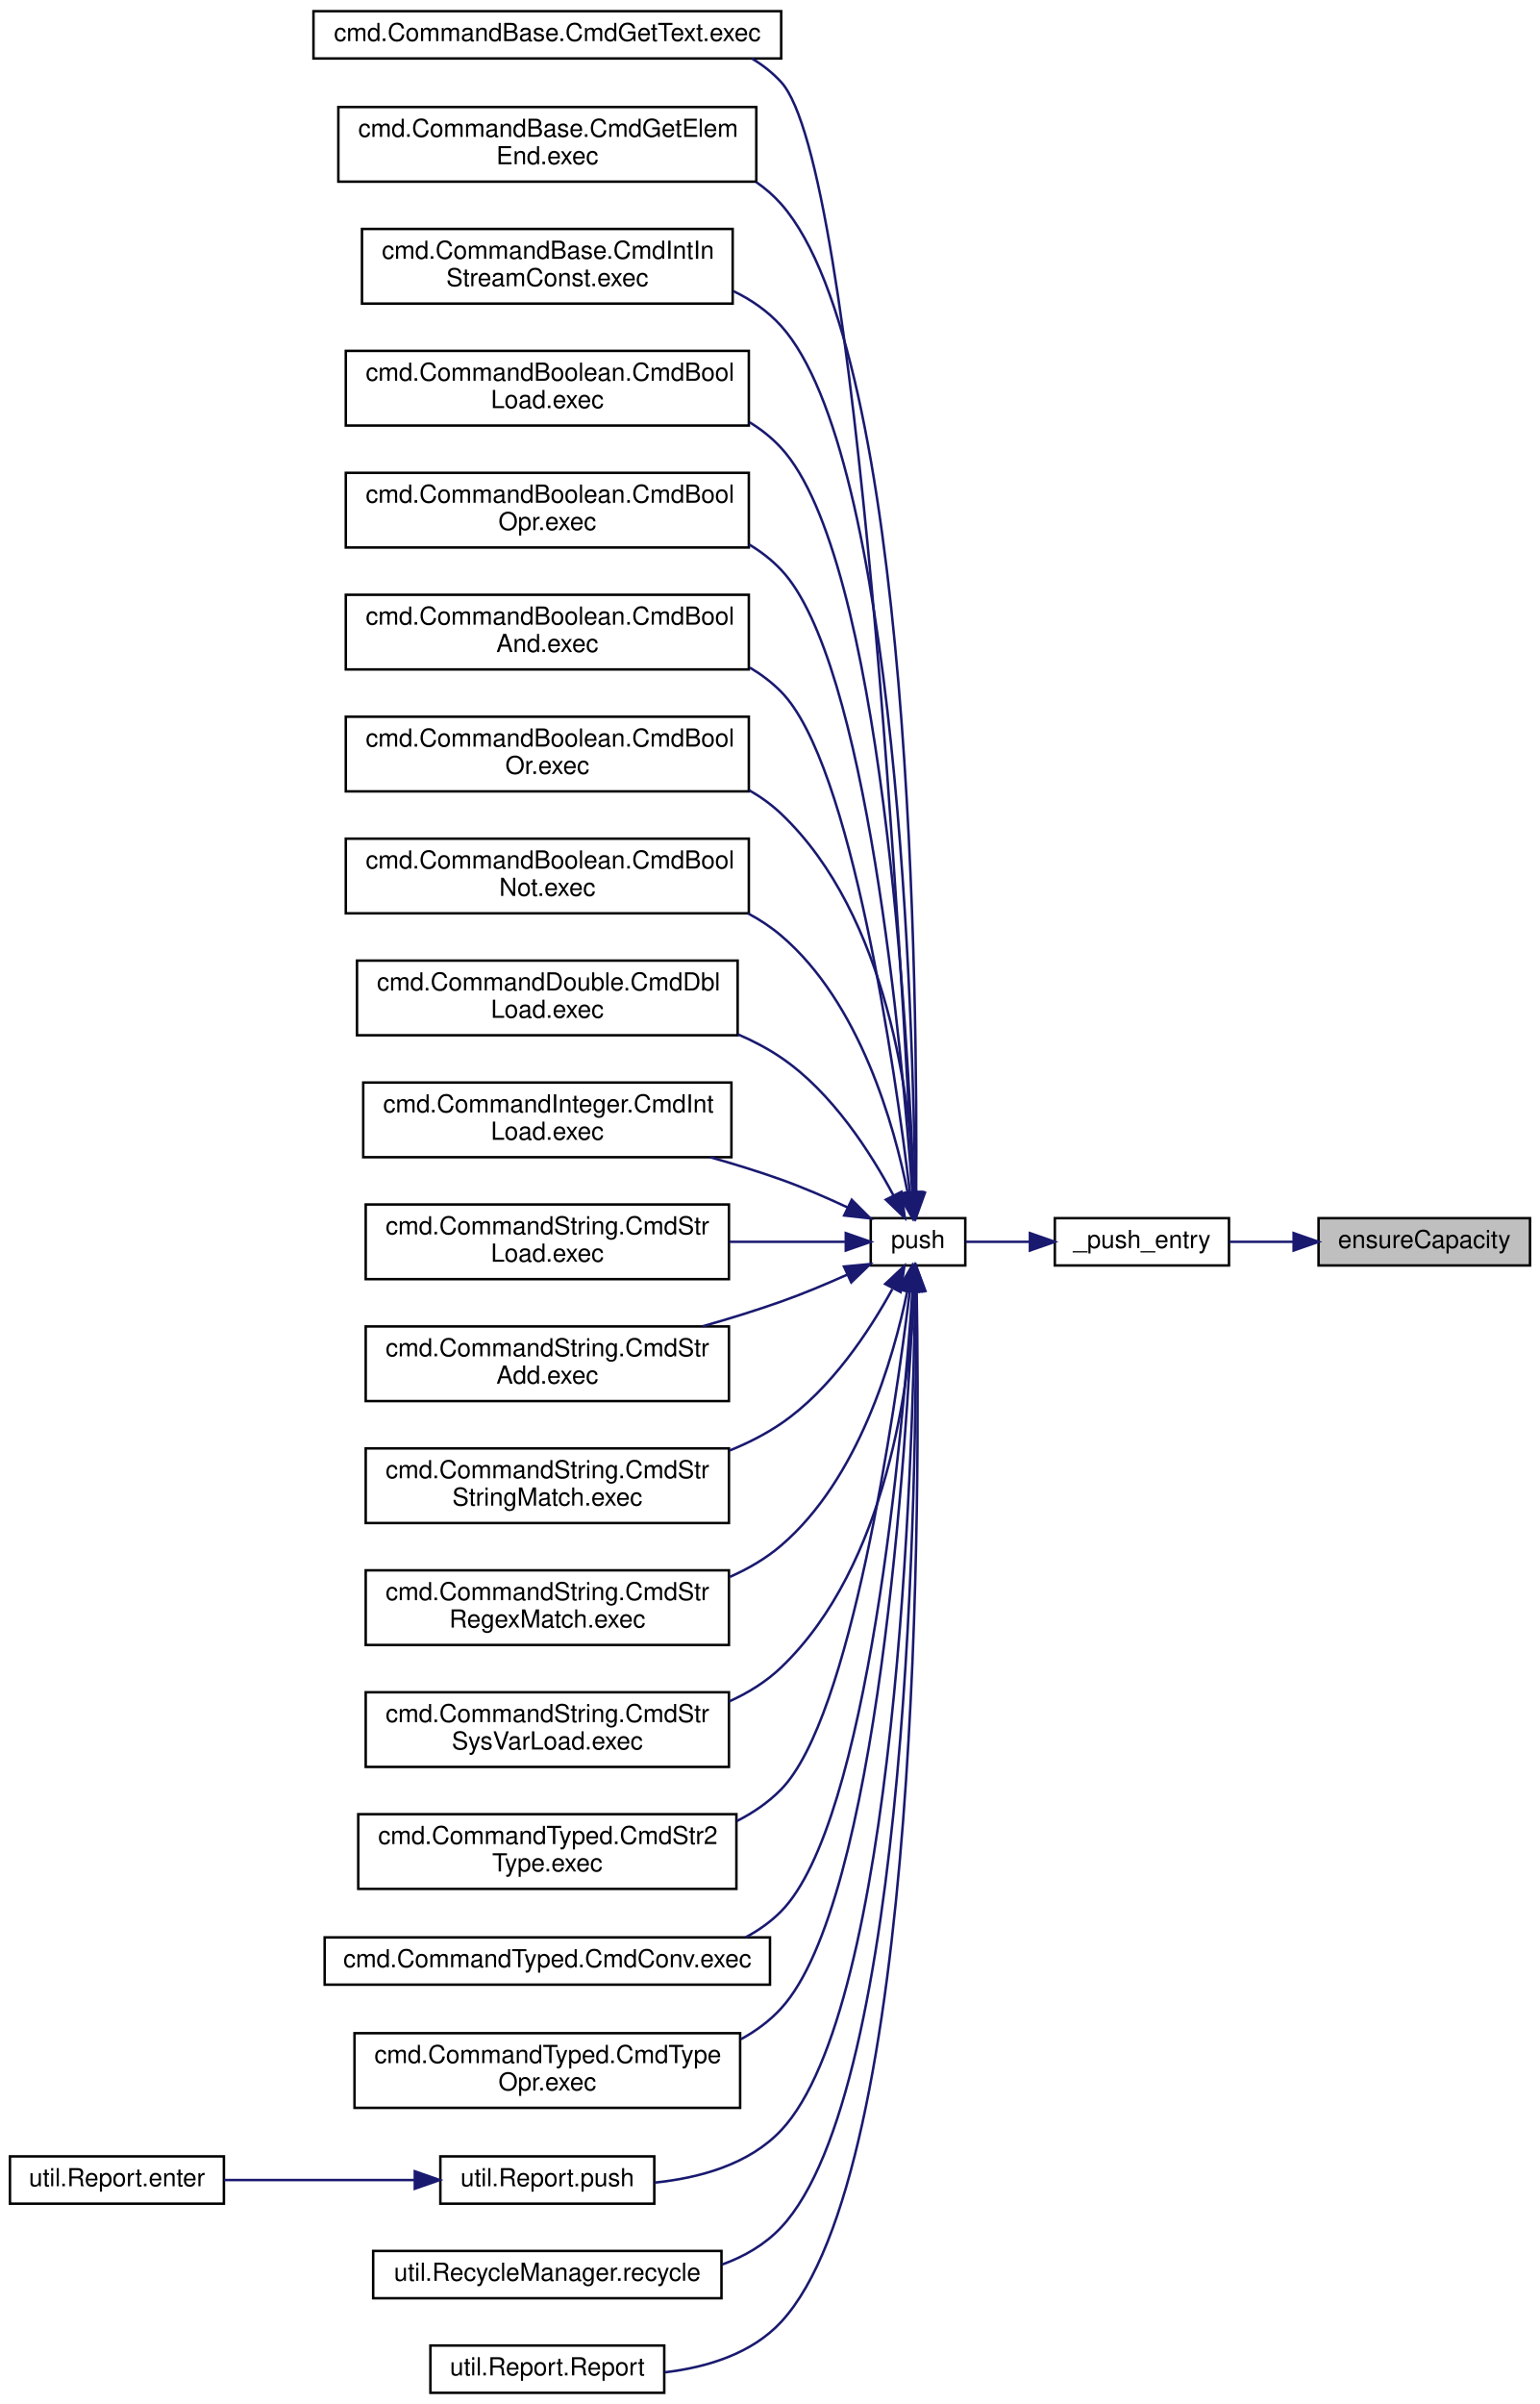
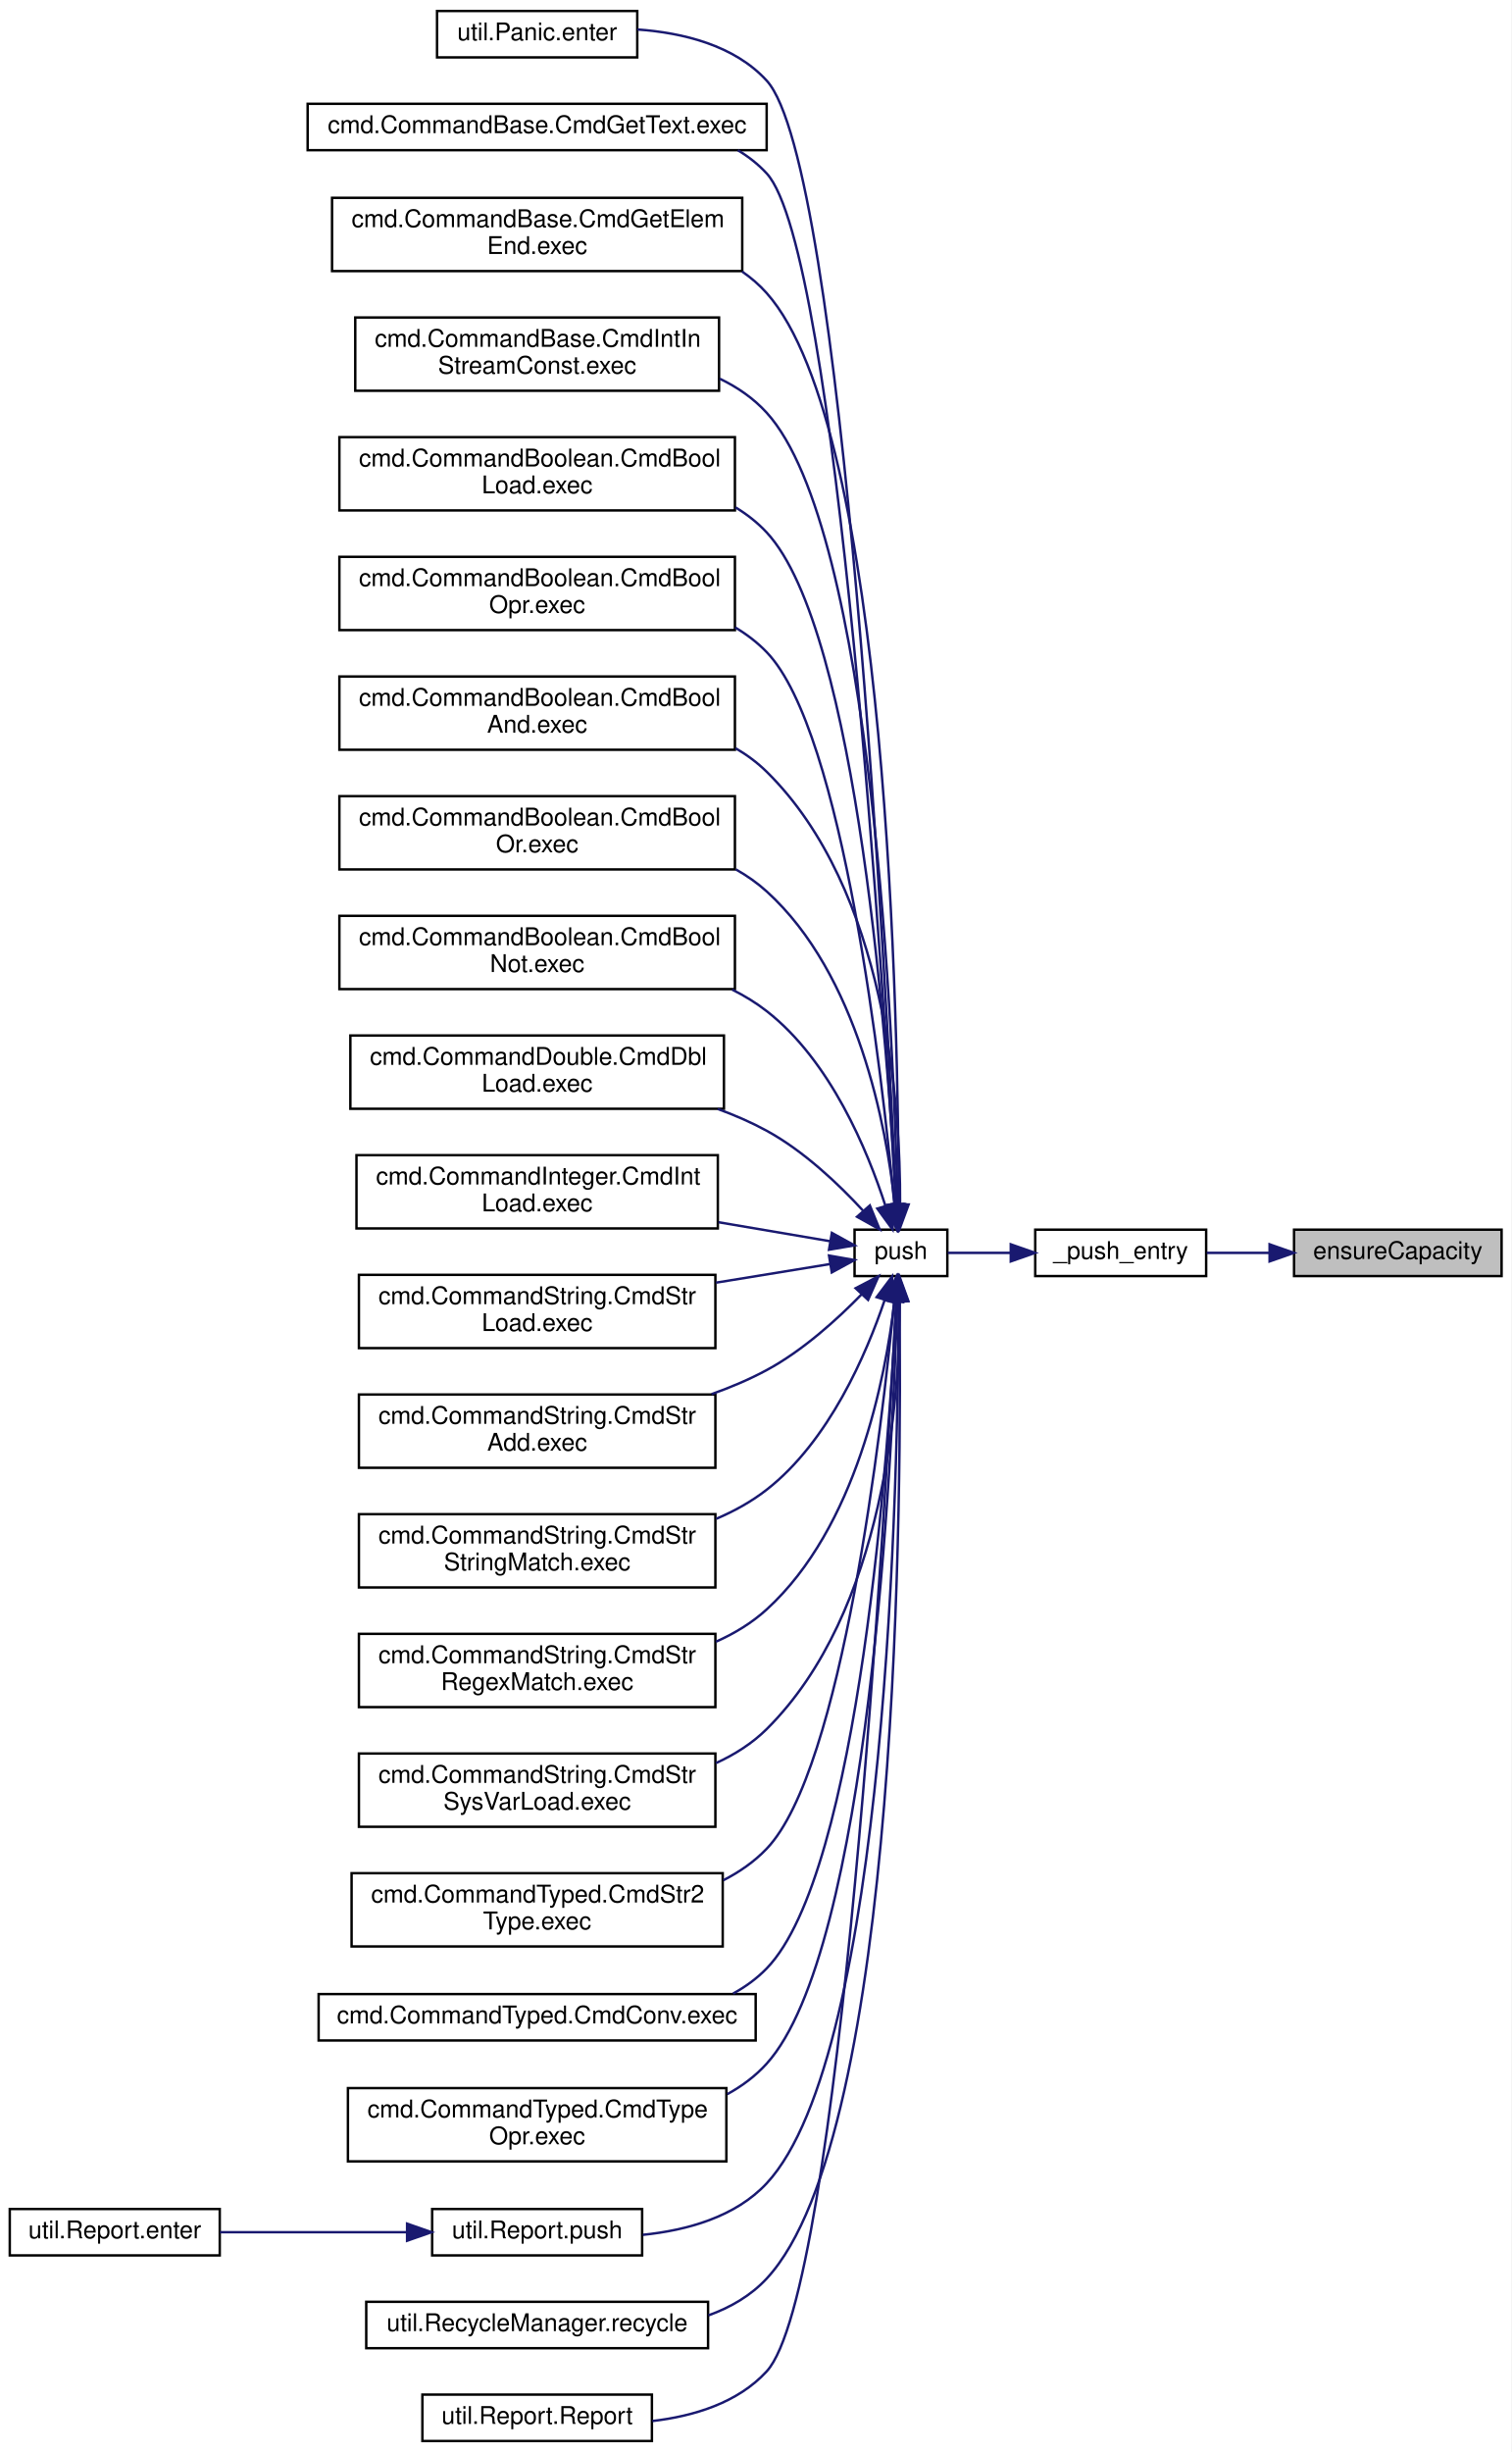
- <svg xmlns="http://www.w3.org/2000/svg" xmlns:xlink="http://www.w3.org/1999/xlink" width="619pt" height="966pt" viewBox="0.00 0.00 619.00 966.00">
-   <g id="graph0" class="graph" transform="scale(1 1) rotate(0) translate(4 962)">
-     <polygon fill="white" stroke="transparent" points="-4,4 -4,-962 615,-962 615,4 -4,4" />
+ <svg xmlns="http://www.w3.org/2000/svg" xmlns:xlink="http://www.w3.org/1999/xlink" width="619pt" height="1004pt" viewBox="0.00 0.00 619.00 1004.00">
+   <g id="graph0" class="graph" transform="scale(1 1) rotate(0) translate(4 1000)">
+     <polygon fill="white" stroke="transparent" points="-4,4 -4,-1000 615,-1000 615,4 -4,4" />
    <g id="node1" class="node">
      <g id="a_node1">
        <a xlink:title="少なくとも maxlen 個の要素を保持できる容量をもつことを保証するメモリ割り当てルーチン。">
-           <polygon fill="#bfbfbf" stroke="black" points="526,-453.5 526,-472.5 611,-472.5 611,-453.5 526,-453.5" />
-           <text text-anchor="middle" x="568.5" y="-460.5" font-family="Helvetica,sans-Serif" font-size="10.00">ensureCapacity</text>
+           <polygon fill="#bfbfbf" stroke="black" points="526,-477.5 526,-496.5 611,-496.5 611,-477.5 526,-477.5" />
+           <text text-anchor="middle" x="568.5" y="-484.5" font-family="Helvetica,sans-Serif" font-size="10.00">ensureCapacity</text>
        </a>
      </g>
    </g>
    <g id="node2" class="node">
      <g id="a_node2">
        <a xlink:href="classutil_1_1_stack_base.html#a43e79abd6dbad7bc60422a3043912493" target="_top" xlink:title="スタックにエントリをプッシュし、その番地を返す。">
-           <polygon fill="white" stroke="black" points="420,-453.5 420,-472.5 490,-472.5 490,-453.5 420,-453.5" />
-           <text text-anchor="middle" x="455" y="-460.5" font-family="Helvetica,sans-Serif" font-size="10.00">_push_entry</text>
+           <polygon fill="white" stroke="black" points="420,-477.5 420,-496.5 490,-496.5 490,-477.5 420,-477.5" />
+           <text text-anchor="middle" x="455" y="-484.5" font-family="Helvetica,sans-Serif" font-size="10.00">_push_entry</text>
        </a>
      </g>
    </g>
    <g id="edge1" class="edge">
-       <path fill="none" stroke="midnightblue" d="M515.89,-463C507.2,-463 498.37,-463 490.26,-463" />
-       <polygon fill="midnightblue" stroke="midnightblue" points="515.98,-466.5 525.98,-463 515.98,-459.5 515.98,-466.5" />
+       <path fill="none" stroke="midnightblue" d="M515.89,-487C507.2,-487 498.37,-487 490.26,-487" />
+       <polygon fill="midnightblue" stroke="midnightblue" points="515.98,-490.5 525.98,-487 515.98,-483.5 515.98,-490.5" />
    </g>
    <g id="node3" class="node">
      <g id="a_node3">
        <a xlink:href="classutil_1_1_stack_base.html#a95cd624d209c6e05e342b8f5f85ed28a" target="_top" xlink:title="スタックに値 val をプッシュし、その番地を返す。">
-           <polygon fill="white" stroke="black" points="346,-453.5 346,-472.5 384,-472.5 384,-453.5 346,-453.5" />
-           <text text-anchor="middle" x="365" y="-460.5" font-family="Helvetica,sans-Serif" font-size="10.00">push</text>
+           <polygon fill="white" stroke="black" points="346,-477.5 346,-496.5 384,-496.5 384,-477.5 346,-477.5" />
+           <text text-anchor="middle" x="365" y="-484.5" font-family="Helvetica,sans-Serif" font-size="10.00">push</text>
        </a>
      </g>
    </g>
    <g id="edge2" class="edge">
-       <path fill="none" stroke="midnightblue" d="M409.82,-463C400.75,-463 391.7,-463 384.19,-463" />
-       <polygon fill="midnightblue" stroke="midnightblue" points="409.98,-466.5 419.98,-463 409.98,-459.5 409.98,-466.5" />
+       <path fill="none" stroke="midnightblue" d="M409.82,-487C400.75,-487 391.7,-487 384.19,-487" />
+       <polygon fill="midnightblue" stroke="midnightblue" points="409.98,-490.5 419.98,-487 409.98,-483.5 409.98,-490.5" />
    </g>
    <g id="node4" class="node">
      <g id="a_node4">
+         <a xlink:href="classutil_1_1_panic.html#a8ae511d13228b346b493970111efbf64" target="_top" xlink:title="現在の入れ子深さで段差げして，関数名nameの呼び出しを出力する。">
+           <polygon fill="white" stroke="black" points="175,-976.5 175,-995.5 257,-995.5 257,-976.5 175,-976.5" />
+           <text text-anchor="middle" x="216" y="-983.5" font-family="Helvetica,sans-Serif" font-size="10.00">util.Panic.enter</text>
+         </a>
+       </g>
+     </g>
+     <g id="edge3" class="edge">
+       <path fill="none" stroke="midnightblue" d="M363.12,-506.87C359.15,-593.15 341.58,-932.46 310,-967 296.77,-981.47 275.74,-986.6 257.03,-987.93" />
+       <polygon fill="midnightblue" stroke="midnightblue" points="366.63,-506.78 363.59,-496.63 359.64,-506.47 366.63,-506.78" />
+     </g>
+     <g id="node5" class="node">
+       <g id="a_node5">
        <a xlink:href="classcmd_1_1_command_base_1_1_cmd_get_text.html#aed930e84d9417830c38fbb0917e1c58a" target="_top" xlink:title="テキスト文字列を読み出す．">
          <polygon fill="white" stroke="black" points="122,-938.5 122,-957.5 310,-957.5 310,-938.5 122,-938.5" />
          <text text-anchor="middle" x="216" y="-945.5" font-family="Helvetica,sans-Serif" font-size="10.00">cmd.CommandBase.CmdGetText.exec</text>
        </a>
      </g>
    </g>
-     <g id="edge3" class="edge">
-       <path fill="none" stroke="midnightblue" d="M363.06,-482.84C358.85,-567.48 340.66,-895.58 310,-929 306.55,-932.76 302.57,-935.9 298.24,-938.49" />
-       <polygon fill="midnightblue" stroke="midnightblue" points="366.56,-482.92 363.55,-472.76 359.56,-482.58 366.56,-482.92" />
-     </g>
-     <g id="node5" class="node">
-       <g id="a_node5">
+     <g id="edge4" class="edge">
+       <path fill="none" stroke="midnightblue" d="M362.91,-507.09C358.27,-589.34 339.05,-897.53 310,-929 306.53,-932.75 302.55,-935.88 298.21,-938.47" />
+       <polygon fill="midnightblue" stroke="midnightblue" points="366.43,-506.83 363.49,-496.66 359.44,-506.45 366.43,-506.83" />
+     </g>
+     <g id="node6" class="node">
+       <g id="a_node6">
        <a xlink:href="classcmd_1_1_command_base_1_1_cmd_get_elem_end.html#aed930e84d9417830c38fbb0917e1c58a" target="_top" xlink:title="テキスト文字列を読み出す．">
          <polygon fill="white" stroke="black" points="132,-889 132,-919 300,-919 300,-889 132,-889" />
          <text text-anchor="start" x="140" y="-907" font-family="Helvetica,sans-Serif" font-size="10.00">cmd.CommandBase.CmdGetElem</text>
          <text text-anchor="middle" x="216" y="-896" font-family="Helvetica,sans-Serif" font-size="10.00">End.exec</text>
        </a>
      </g>
    </g>
-     <g id="edge4" class="edge">
-       <path fill="none" stroke="midnightblue" d="M364.26,-483.07C364.81,-558 362.87,-820.15 310,-880 307.02,-883.37 303.63,-886.3 299.96,-888.84" />
-       <polygon fill="midnightblue" stroke="midnightblue" points="367.76,-482.68 364.16,-472.71 360.76,-482.75 367.76,-482.68" />
-     </g>
-     <g id="node6" class="node">
-       <g id="a_node6">
+     <g id="edge5" class="edge">
+       <path fill="none" stroke="midnightblue" d="M364.08,-506.83C363.97,-578.66 359.89,-823.96 310,-880 307.01,-883.36 303.61,-886.28 299.93,-888.82" />
+       <polygon fill="midnightblue" stroke="midnightblue" points="367.58,-506.5 364.07,-496.51 360.58,-506.51 367.58,-506.5" />
+     </g>
+     <g id="node7" class="node">
+       <g id="a_node7">
        <a xlink:href="classcmd_1_1_command_base_1_1_cmd_int_in_stream_const.html#aed930e84d9417830c38fbb0917e1c58a" target="_top" xlink:title="命令を実行する">
          <polygon fill="white" stroke="black" points="141.5,-840 141.5,-870 290.5,-870 290.5,-840 141.5,-840" />
          <text text-anchor="start" x="149.5" y="-858" font-family="Helvetica,sans-Serif" font-size="10.00">cmd.CommandBase.CmdIntIn</text>
          <text text-anchor="middle" x="216" y="-847" font-family="Helvetica,sans-Serif" font-size="10.00">StreamConst.exec</text>
        </a>
      </g>
    </g>
-     <g id="edge5" class="edge">
-       <path fill="none" stroke="midnightblue" d="M363.88,-482.89C363.04,-551.8 356.71,-779.01 310,-831 304.65,-836.95 298.04,-841.52 290.82,-845.01" />
-       <polygon fill="midnightblue" stroke="midnightblue" points="367.38,-482.61 363.97,-472.58 360.38,-482.55 367.38,-482.61" />
-     </g>
-     <g id="node7" class="node">
-       <g id="a_node7">
+     <g id="edge6" class="edge">
+       <path fill="none" stroke="midnightblue" d="M363.65,-506.86C362.08,-572.78 353.69,-782.86 310,-831 304.62,-836.93 297.99,-841.48 290.76,-844.95" />
+       <polygon fill="midnightblue" stroke="midnightblue" points="367.16,-506.69 363.87,-496.61 360.16,-506.54 367.16,-506.69" />
+     </g>
+     <g id="node8" class="node">
+       <g id="a_node8">
        <a xlink:href="classcmd_1_1_command_boolean_1_1_cmd_bool_load.html#aed930e84d9417830c38fbb0917e1c58a" target="_top" xlink:title="イベントevから要素テキストを読み出す．">
          <polygon fill="white" stroke="black" points="135,-791 135,-821 297,-821 297,-791 135,-791" />
          <text text-anchor="start" x="143" y="-809" font-family="Helvetica,sans-Serif" font-size="10.00">cmd.CommandBoolean.CmdBool</text>
          <text text-anchor="middle" x="216" y="-798" font-family="Helvetica,sans-Serif" font-size="10.00">Load.exec</text>
        </a>
      </g>
    </g>
-     <g id="edge6" class="edge">
-       <path fill="none" stroke="midnightblue" d="M363.39,-482.63C361.05,-545.1 350.6,-737.8 310,-782 306.28,-786.05 301.97,-789.46 297.29,-792.32" />
-       <polygon fill="midnightblue" stroke="midnightblue" points="366.89,-482.66 363.74,-472.55 359.89,-482.42 366.89,-482.66" />
-     </g>
-     <g id="node8" class="node">
-       <g id="a_node8">
+     <g id="edge7" class="edge">
+       <path fill="none" stroke="midnightblue" d="M363.07,-507.07C359.89,-566.79 347.5,-741.72 310,-782 306.25,-786.03 301.92,-789.42 297.23,-792.26" />
+       <polygon fill="midnightblue" stroke="midnightblue" points="366.58,-506.9 363.59,-496.73 359.59,-506.55 366.58,-506.9" />
+     </g>
+     <g id="node9" class="node">
+       <g id="a_node9">
        <a xlink:href="classcmd_1_1_command_boolean_1_1_cmd_bool_opr.html#aed930e84d9417830c38fbb0917e1c58a" target="_top" xlink:title="スタックトップの二つの値を論理積演算して，結果をスタックトップにおく．">
          <polygon fill="white" stroke="black" points="135,-742 135,-772 297,-772 297,-742 135,-742" />
          <text text-anchor="start" x="143" y="-760" font-family="Helvetica,sans-Serif" font-size="10.00">cmd.CommandBoolean.CmdBool</text>
          <text text-anchor="middle" x="216" y="-749" font-family="Helvetica,sans-Serif" font-size="10.00">Opr.exec</text>
        </a>
      </g>
    </g>
-     <g id="edge7" class="edge">
-       <path fill="none" stroke="midnightblue" d="M362.71,-482.84C358.68,-538.87 344.43,-696.62 310,-733 306.22,-737 301.87,-740.36 297.15,-743.19" />
-       <polygon fill="midnightblue" stroke="midnightblue" points="366.21,-483 363.4,-472.78 359.23,-482.51 366.21,-483" />
-     </g>
-     <g id="node9" class="node">
-       <g id="a_node9">
+     <g id="edge8" class="edge">
+       <path fill="none" stroke="midnightblue" d="M362.3,-506.79C357.38,-559.29 341.46,-700.38 310,-733 306.18,-736.96 301.8,-740.3 297.07,-743.11" />
+       <polygon fill="midnightblue" stroke="midnightblue" points="365.79,-507.01 363.2,-496.74 358.82,-506.38 365.79,-507.01" />
+     </g>
+     <g id="node10" class="node">
+       <g id="a_node10">
        <a xlink:href="classcmd_1_1_command_boolean_1_1_cmd_bool_and.html#aed930e84d9417830c38fbb0917e1c58a" target="_top" xlink:title="スタックトップの二つの値を論理積演算して，結果をスタックトップにおく．">
          <polygon fill="white" stroke="black" points="135,-693 135,-723 297,-723 297,-693 135,-693" />
          <text text-anchor="start" x="143" y="-711" font-family="Helvetica,sans-Serif" font-size="10.00">cmd.CommandBoolean.CmdBool</text>
          <text text-anchor="middle" x="216" y="-700" font-family="Helvetica,sans-Serif" font-size="10.00">And.exec</text>
        </a>
      </g>
    </g>
-     <g id="edge8" class="edge">
-       <path fill="none" stroke="midnightblue" d="M361.78,-482.67C355.89,-531.29 338.39,-655.25 310,-684 306.25,-687.8 301.99,-691.02 297.39,-693.75" />
-       <polygon fill="midnightblue" stroke="midnightblue" points="365.28,-482.86 362.97,-472.52 358.33,-482.05 365.28,-482.86" />
-     </g>
-     <g id="node10" class="node">
-       <g id="a_node10">
+     <g id="edge9" class="edge">
+       <path fill="none" stroke="midnightblue" d="M364.65,-507.1C364.8,-546.78 359.21,-635.53 310,-684 306.2,-687.74 301.89,-690.93 297.27,-693.63" />
+       <polygon fill="midnightblue" stroke="midnightblue" points="368.15,-506.81 364.48,-496.87 361.15,-506.92 368.15,-506.81" />
+     </g>
+     <g id="node11" class="node">
+       <g id="a_node11">
        <a xlink:href="classcmd_1_1_command_boolean_1_1_cmd_bool_or.html#aed930e84d9417830c38fbb0917e1c58a" target="_top" xlink:title="スタックトップの二つの値を論理和演算して，結果をスタックトップにおく．">
          <polygon fill="white" stroke="black" points="135,-644 135,-674 297,-674 297,-644 135,-644" />
          <text text-anchor="start" x="143" y="-662" font-family="Helvetica,sans-Serif" font-size="10.00">cmd.CommandBoolean.CmdBool</text>
          <text text-anchor="middle" x="216" y="-651" font-family="Helvetica,sans-Serif" font-size="10.00">Or.exec</text>
        </a>
      </g>
    </g>
-     <g id="edge9" class="edge">
-       <path fill="none" stroke="midnightblue" d="M363.69,-483.01C362.02,-518.83 353.21,-593.97 310,-635 306.13,-638.67 301.78,-641.81 297.12,-644.47" />
-       <polygon fill="midnightblue" stroke="midnightblue" points="367.2,-482.97 364.02,-472.86 360.2,-482.74 367.2,-482.97" />
-     </g>
-     <g id="node11" class="node">
-       <g id="a_node11">
+     <g id="edge10" class="edge">
+       <path fill="none" stroke="midnightblue" d="M362.51,-506.86C359.02,-538.68 347.53,-600.96 310,-635 306.17,-638.47 301.91,-641.46 297.37,-644.02" />
+       <polygon fill="midnightblue" stroke="midnightblue" points="366.02,-506.91 363.46,-496.63 359.05,-506.26 366.02,-506.91" />
+     </g>
+     <g id="node12" class="node">
+       <g id="a_node12">
        <a xlink:href="classcmd_1_1_command_boolean_1_1_cmd_bool_not.html#aed930e84d9417830c38fbb0917e1c58a" target="_top" xlink:title="スタックトップの値を否定して，結果をスタックトップにおく．">
          <polygon fill="white" stroke="black" points="135,-595 135,-625 297,-625 297,-595 135,-595" />
          <text text-anchor="start" x="143" y="-613" font-family="Helvetica,sans-Serif" font-size="10.00">cmd.CommandBoolean.CmdBool</text>
          <text text-anchor="middle" x="216" y="-602" font-family="Helvetica,sans-Serif" font-size="10.00">Not.exec</text>
        </a>
      </g>
    </g>
-     <g id="edge10" class="edge">
-       <path fill="none" stroke="midnightblue" d="M360.86,-482.61C355.44,-509.91 341.69,-559.04 310,-586 305.94,-589.46 301.43,-592.43 296.67,-594.97" />
-       <polygon fill="midnightblue" stroke="midnightblue" points="364.32,-483.15 362.65,-472.69 357.43,-481.91 364.32,-483.15" />
-     </g>
-     <g id="node12" class="node">
-       <g id="a_node12">
+     <g id="edge11" class="edge">
+       <path fill="none" stroke="midnightblue" d="M358.61,-506.36C351.33,-528.9 336.14,-565.63 310,-586 305.66,-589.38 300.89,-592.29 295.88,-594.79" />
+       <polygon fill="midnightblue" stroke="midnightblue" points="362.03,-507.16 361.56,-496.57 355.32,-505.14 362.03,-507.16" />
+     </g>
+     <g id="node13" class="node">
+       <g id="a_node13">
        <a xlink:href="classcmd_1_1_command_double_1_1_cmd_dbl_load.html#aed930e84d9417830c38fbb0917e1c58a" target="_top" xlink:title="イベントevから要素テキストを読み出す．">
          <polygon fill="white" stroke="black" points="139.5,-546 139.5,-576 292.5,-576 292.5,-546 139.5,-546" />
          <text text-anchor="start" x="147.5" y="-564" font-family="Helvetica,sans-Serif" font-size="10.00">cmd.CommandDouble.CmdDbl</text>
          <text text-anchor="middle" x="216" y="-553" font-family="Helvetica,sans-Serif" font-size="10.00">Load.exec</text>
        </a>
      </g>
    </g>
-     <g id="edge11" class="edge">
-       <path fill="none" stroke="midnightblue" d="M355.17,-481.57C346.15,-498.53 330.57,-523.03 310,-537 304.62,-540.65 298.72,-543.75 292.59,-546.38" />
-       <polygon fill="midnightblue" stroke="midnightblue" points="358.32,-483.09 359.71,-472.59 352.07,-479.93 358.32,-483.09" />
-     </g>
-     <g id="node13" class="node">
-       <g id="a_node13">
+     <g id="edge12" class="edge">
+       <path fill="none" stroke="midnightblue" d="M349.46,-504.3C339.43,-515.19 325.19,-528.71 310,-537 303.71,-540.44 296.9,-543.39 289.94,-545.94" />
+       <polygon fill="midnightblue" stroke="midnightblue" points="352.26,-506.42 356.27,-496.61 347.02,-501.78 352.26,-506.42" />
+     </g>
+     <g id="node14" class="node">
+       <g id="a_node14">
        <a xlink:href="classcmd_1_1_command_integer_1_1_cmd_int_load.html#aed930e84d9417830c38fbb0917e1c58a" target="_top" xlink:title="イベントevから要素テキストを読み出す．">
          <polygon fill="white" stroke="black" points="142,-497 142,-527 290,-527 290,-497 142,-497" />
          <text text-anchor="start" x="150" y="-515" font-family="Helvetica,sans-Serif" font-size="10.00">cmd.CommandInteger.CmdInt</text>
          <text text-anchor="middle" x="216" y="-504" font-family="Helvetica,sans-Serif" font-size="10.00">Load.exec</text>
        </a>
      </g>
    </g>
-     <g id="edge12" class="edge">
-       <path fill="none" stroke="midnightblue" d="M336.8,-476.76C328.35,-480.72 318.91,-484.82 310,-488 300.89,-491.25 291.14,-494.26 281.5,-496.98" />
-       <polygon fill="midnightblue" stroke="midnightblue" points="338.36,-479.89 345.85,-472.41 335.32,-473.59 338.36,-479.89" />
-     </g>
-     <g id="node14" class="node">
-       <g id="a_node14">
+     <g id="edge13" class="edge">
+       <path fill="none" stroke="midnightblue" d="M335.79,-491.8C322.7,-494.02 306.48,-496.78 290.27,-499.54" />
+       <polygon fill="midnightblue" stroke="midnightblue" points="336.7,-495.19 345.97,-490.07 335.53,-488.29 336.7,-495.19" />
+     </g>
+     <g id="node15" class="node">
+       <g id="a_node15">
        <a xlink:href="classcmd_1_1_command_string_1_1_cmd_str_load.html#aed930e84d9417830c38fbb0917e1c58a" target="_top" xlink:title="スタックトップに文字列変数値をおく．">
          <polygon fill="white" stroke="black" points="143,-448 143,-478 289,-478 289,-448 143,-448" />
          <text text-anchor="start" x="151" y="-466" font-family="Helvetica,sans-Serif" font-size="10.00">cmd.CommandString.CmdStr</text>
          <text text-anchor="middle" x="216" y="-455" font-family="Helvetica,sans-Serif" font-size="10.00">Load.exec</text>
        </a>
      </g>
    </g>
-     <g id="edge13" class="edge">
-       <path fill="none" stroke="midnightblue" d="M335.61,-463C322.29,-463 305.73,-463 289.26,-463" />
-       <polygon fill="midnightblue" stroke="midnightblue" points="335.97,-466.5 345.97,-463 335.97,-459.5 335.97,-466.5" />
-     </g>
-     <g id="node15" class="node">
-       <g id="a_node15">
+     <g id="edge14" class="edge">
+       <path fill="none" stroke="midnightblue" d="M336.01,-482.43C322.62,-480.24 305.9,-477.51 289.26,-474.8" />
+       <polygon fill="midnightblue" stroke="midnightblue" points="335.54,-485.9 345.97,-484.06 336.67,-478.99 335.54,-485.9" />
+     </g>
+     <g id="node16" class="node">
+       <g id="a_node16">
        <a xlink:href="classcmd_1_1_command_string_1_1_cmd_str_add.html#aed930e84d9417830c38fbb0917e1c58a" target="_top" xlink:title="スタックトップの二つの文字列を連結して，結果をスタックトップにおく．">
          <polygon fill="white" stroke="black" points="143,-399 143,-429 289,-429 289,-399 143,-399" />
          <text text-anchor="start" x="151" y="-417" font-family="Helvetica,sans-Serif" font-size="10.00">cmd.CommandString.CmdStr</text>
          <text text-anchor="middle" x="216" y="-406" font-family="Helvetica,sans-Serif" font-size="10.00">Add.exec</text>
        </a>
      </g>
    </g>
-     <g id="edge14" class="edge">
-       <path fill="none" stroke="midnightblue" d="M336.46,-449.77C328.08,-446.01 318.76,-442.1 310,-439 299.91,-435.43 289.06,-432.08 278.45,-429.07" />
-       <polygon fill="midnightblue" stroke="midnightblue" points="335.25,-453.06 345.79,-454.06 338.17,-446.7 335.25,-453.06" />
-     </g>
-     <g id="node16" class="node">
-       <g id="a_node16">
+     <g id="edge15" class="edge">
+       <path fill="none" stroke="midnightblue" d="M348.95,-470.09C338.87,-459.73 324.78,-446.97 310,-439 302.94,-435.19 295.25,-431.93 287.43,-429.15" />
+       <polygon fill="midnightblue" stroke="midnightblue" points="346.43,-472.52 355.82,-477.43 351.54,-467.74 346.43,-472.52" />
+     </g>
+     <g id="node17" class="node">
+       <g id="a_node17">
        <a xlink:href="classcmd_1_1_command_string_1_1_cmd_str_string_match.html#aed930e84d9417830c38fbb0917e1c58a" target="_top" xlink:title="スタックトップの文字列を，保持した文字列パターンに部分文字列照合し，その結果のブール値をスタックトップにおく．">
          <polygon fill="white" stroke="black" points="143,-350 143,-380 289,-380 289,-350 143,-350" />
          <text text-anchor="start" x="151" y="-368" font-family="Helvetica,sans-Serif" font-size="10.00">cmd.CommandString.CmdStr</text>
          <text text-anchor="middle" x="216" y="-357" font-family="Helvetica,sans-Serif" font-size="10.00">StringMatch.exec</text>
        </a>
      </g>
    </g>
-     <g id="edge15" class="edge">
-       <path fill="none" stroke="midnightblue" d="M354.67,-443.99C345.53,-427.32 330.06,-403.68 310,-390 303.64,-385.67 296.57,-382.09 289.24,-379.12" />
-       <polygon fill="midnightblue" stroke="midnightblue" points="351.81,-446.06 359.53,-453.31 358.01,-442.83 351.81,-446.06" />
-     </g>
-     <g id="node17" class="node">
-       <g id="a_node17">
+     <g id="edge16" class="edge">
+       <path fill="none" stroke="midnightblue" d="M358.35,-467.73C350.88,-445.66 335.59,-409.97 310,-390 303.81,-385.17 296.75,-381.26 289.36,-378.11" />
+       <polygon fill="midnightblue" stroke="midnightblue" points="355.04,-468.87 361.4,-477.34 361.71,-466.75 355.04,-468.87" />
+     </g>
+     <g id="node18" class="node">
+       <g id="a_node18">
        <a xlink:href="classcmd_1_1_command_string_1_1_cmd_str_regex_match.html#aed930e84d9417830c38fbb0917e1c58a" target="_top" xlink:title="スタックトップの文字列を，保持した正規表現に照合し，その結果のブール値をスタックトップにおく．">
          <polygon fill="white" stroke="black" points="143,-301 143,-331 289,-331 289,-301 143,-301" />
          <text text-anchor="start" x="151" y="-319" font-family="Helvetica,sans-Serif" font-size="10.00">cmd.CommandString.CmdStr</text>
          <text text-anchor="middle" x="216" y="-308" font-family="Helvetica,sans-Serif" font-size="10.00">RegexMatch.exec</text>
        </a>
      </g>
    </g>
-     <g id="edge16" class="edge">
-       <path fill="none" stroke="midnightblue" d="M360.7,-443.22C355.13,-416.12 341.25,-367.77 310,-341 303.91,-335.78 296.83,-331.64 289.35,-328.35" />
-       <polygon fill="midnightblue" stroke="midnightblue" points="357.33,-444.23 362.61,-453.41 364.21,-442.94 357.33,-444.23" />
-     </g>
-     <g id="node18" class="node">
-       <g id="a_node18">
+     <g id="edge17" class="edge">
+       <path fill="none" stroke="midnightblue" d="M362.33,-466.99C358.61,-435.51 346.81,-374.58 310,-341 303.95,-335.48 296.81,-331.15 289.21,-327.77" />
+       <polygon fill="midnightblue" stroke="midnightblue" points="358.87,-467.55 363.36,-477.14 365.83,-466.84 358.87,-467.55" />
+     </g>
+     <g id="node19" class="node">
+       <g id="a_node19">
        <a xlink:href="classcmd_1_1_command_string_1_1_cmd_str_sys_var_load.html#aed930e84d9417830c38fbb0917e1c58a" target="_top" xlink:title="スタックトップにシステム変数値をおく．">
          <polygon fill="white" stroke="black" points="143,-252 143,-282 289,-282 289,-252 143,-252" />
          <text text-anchor="start" x="151" y="-270" font-family="Helvetica,sans-Serif" font-size="10.00">cmd.CommandString.CmdStr</text>
          <text text-anchor="middle" x="216" y="-259" font-family="Helvetica,sans-Serif" font-size="10.00">SysVarLoad.exec</text>
        </a>
      </g>
    </g>
-     <g id="edge17" class="edge">
-       <path fill="none" stroke="midnightblue" d="M363.61,-443.14C361.81,-407.6 352.81,-333 310,-292 303.96,-286.22 296.74,-281.74 289.01,-278.28" />
-       <polygon fill="midnightblue" stroke="midnightblue" points="360.12,-443.35 363.98,-453.22 367.11,-443.1 360.12,-443.35" />
-     </g>
-     <g id="node19" class="node">
-       <g id="a_node19">
+     <g id="edge18" class="edge">
+       <path fill="none" stroke="midnightblue" d="M364.54,-467.14C364.49,-427.93 358.56,-340.2 310,-292 304.07,-286.11 296.9,-281.57 289.22,-278.07" />
+       <polygon fill="midnightblue" stroke="midnightblue" points="361.04,-467.21 364.42,-477.25 368.04,-467.29 361.04,-467.21" />
+     </g>
+     <g id="node20" class="node">
+       <g id="a_node20">
        <a xlink:href="classcmd_1_1_command_typed_1_1_cmd_str2_type.html#aed930e84d9417830c38fbb0917e1c58a" target="_top" xlink:title="文字列OSのトップをIntegerに変換し，IntegerOSにプッシュする">
          <polygon fill="white" stroke="black" points="140,-203 140,-233 292,-233 292,-203 140,-203" />
          <text text-anchor="start" x="148" y="-221" font-family="Helvetica,sans-Serif" font-size="10.00">cmd.CommandTyped.CmdStr2</text>
          <text text-anchor="middle" x="216" y="-210" font-family="Helvetica,sans-Serif" font-size="10.00">Type.exec</text>
        </a>
      </g>
    </g>
-     <g id="edge18" class="edge">
-       <path fill="none" stroke="midnightblue" d="M361.71,-443.1C355.71,-394.51 338.07,-271.69 310,-243 304.86,-237.74 298.73,-233.55 292.12,-230.22" />
-       <polygon fill="midnightblue" stroke="midnightblue" points="358.26,-443.76 362.92,-453.27 365.21,-442.92 358.26,-443.76" />
-     </g>
-     <g id="node20" class="node">
-       <g id="a_node20">
+     <g id="edge19" class="edge">
+       <path fill="none" stroke="midnightblue" d="M362.25,-467.39C357.23,-415.35 341.08,-275.5 310,-243 304.92,-237.68 298.83,-233.46 292.24,-230.1" />
+       <polygon fill="midnightblue" stroke="midnightblue" points="358.77,-467.72 363.18,-477.35 365.74,-467.07 358.77,-467.72" />
+     </g>
+     <g id="node21" class="node">
+       <g id="a_node21">
        <a xlink:href="classcmd_1_1_command_typed_1_1_cmd_conv.html#aed930e84d9417830c38fbb0917e1c58a" target="_top" xlink:title="文字列OSのトップをIntegerに変換し，IntegerOSにプッシュする">
          <polygon fill="white" stroke="black" points="126.5,-164.5 126.5,-183.5 305.5,-183.5 305.5,-164.5 126.5,-164.5" />
          <text text-anchor="middle" x="216" y="-171.5" font-family="Helvetica,sans-Serif" font-size="10.00">cmd.CommandTyped.CmdConv.exec</text>
        </a>
      </g>
    </g>
-     <g id="edge19" class="edge">
-       <path fill="none" stroke="midnightblue" d="M362.77,-443.16C358.9,-387.15 345.05,-229.53 310,-194 305.82,-189.77 300.98,-186.33 295.75,-183.55" />
-       <polygon fill="midnightblue" stroke="midnightblue" points="359.29,-443.47 363.44,-453.22 366.27,-443.01 359.29,-443.47" />
-     </g>
-     <g id="node21" class="node">
-       <g id="a_node21">
+     <g id="edge20" class="edge">
+       <path fill="none" stroke="midnightblue" d="M363.12,-467C360.09,-407.48 348.08,-233.23 310,-194 305.97,-189.85 301.31,-186.47 296.26,-183.71" />
+       <polygon fill="midnightblue" stroke="midnightblue" points="359.64,-467.47 363.61,-477.3 366.63,-467.14 359.64,-467.47" />
+     </g>
+     <g id="node22" class="node">
+       <g id="a_node22">
        <a xlink:href="classcmd_1_1_command_typed_1_1_cmd_type_opr.html#aed930e84d9417830c38fbb0917e1c58a" target="_top" xlink:title="スタックトップの二つのIntegerを演算して，結果をスタックトップにおく．">
          <polygon fill="white" stroke="black" points="138.5,-115 138.5,-145 293.5,-145 293.5,-115 138.5,-115" />
          <text text-anchor="start" x="146.5" y="-133" font-family="Helvetica,sans-Serif" font-size="10.00">cmd.CommandTyped.CmdType</text>
          <text text-anchor="middle" x="216" y="-122" font-family="Helvetica,sans-Serif" font-size="10.00">Opr.exec</text>
        </a>
      </g>
    </g>
-     <g id="edge20" class="edge">
-       <path fill="none" stroke="midnightblue" d="M363.24,-443.28C360.47,-382.18 348.98,-197.62 310,-155 305.37,-149.94 299.84,-145.86 293.82,-142.58" />
-       <polygon fill="midnightblue" stroke="midnightblue" points="359.75,-443.64 363.67,-453.48 366.74,-443.34 359.75,-443.64" />
-     </g>
-     <g id="node22" class="node">
-       <g id="a_node22">
+     <g id="edge21" class="edge">
+       <path fill="none" stroke="midnightblue" d="M363.5,-467.02C361.49,-402.53 351.92,-201.4 310,-155 305.4,-149.91 299.9,-145.82 293.88,-142.52" />
+       <polygon fill="midnightblue" stroke="midnightblue" points="360.02,-467.51 363.8,-477.4 367.01,-467.31 360.02,-467.51" />
+     </g>
+     <g id="node23" class="node">
+       <g id="a_node23">
        <a xlink:href="classutil_1_1_report.html#a18c2ea265e8622e114f6b037e69aa09a" target="_top" xlink:title="現在の入れ子深さを一つ深くする．">
          <polygon fill="white" stroke="black" points="173,-76.5 173,-95.5 259,-95.5 259,-76.5 173,-76.5" />
          <text text-anchor="middle" x="216" y="-83.5" font-family="Helvetica,sans-Serif" font-size="10.00">util.Report.push</text>
        </a>
      </g>
    </g>
-     <g id="edge21" class="edge">
-       <path fill="none" stroke="midnightblue" d="M363.85,-443.19C362.93,-375.58 356.37,-155.33 310,-106 297.1,-92.28 277.25,-86.82 259.2,-84.97" />
-       <polygon fill="midnightblue" stroke="midnightblue" points="360.35,-443.37 363.96,-453.33 367.35,-443.3 360.35,-443.37" />
-     </g>
-     <g id="node24" class="node">
-       <g id="a_node24">
+     <g id="edge22" class="edge">
+       <path fill="none" stroke="midnightblue" d="M364.06,-467.25C363.87,-396.79 359.49,-159.14 310,-106 297.17,-92.22 277.32,-86.75 259.25,-84.92" />
+       <polygon fill="midnightblue" stroke="midnightblue" points="360.56,-467.4 364.06,-477.4 367.56,-467.4 360.56,-467.4" />
+     </g>
+     <g id="node25" class="node">
+       <g id="a_node25">
        <a xlink:href="classutil_1_1_recycle_manager.html#aa9f7825d1e1ceade4de0aa24bdb2d10c" target="_top" xlink:title="型Sのインスタンスを，再利用可能のマークをつけて，入れ物にいれる．">
          <polygon fill="white" stroke="black" points="146,-38.5 146,-57.5 286,-57.5 286,-38.5 146,-38.5" />
          <text text-anchor="middle" x="216" y="-45.5" font-family="Helvetica,sans-Serif" font-size="10.00">util.RecycleManager.recycle</text>
        </a>
      </g>
    </g>
-     <g id="edge23" class="edge">
-       <path fill="none" stroke="midnightblue" d="M364.2,-442.94C364.5,-370.26 361.66,-122.18 310,-67 303.47,-60.02 295.12,-55.23 286.12,-51.99" />
-       <polygon fill="midnightblue" stroke="midnightblue" points="360.7,-443.35 364.13,-453.38 367.7,-443.4 360.7,-443.35" />
-     </g>
-     <g id="node25" class="node">
-       <g id="a_node25">
+     <g id="edge24" class="edge">
+       <path fill="none" stroke="midnightblue" d="M364.37,-467.16C365.36,-392.01 364.85,-126.05 310,-67 303.49,-60 295.16,-55.19 286.17,-51.95" />
+       <polygon fill="midnightblue" stroke="midnightblue" points="360.87,-467.12 364.22,-477.18 367.87,-467.23 360.87,-467.12" />
+     </g>
+     <g id="node26" class="node">
+       <g id="a_node26">
        <a xlink:href="classutil_1_1_report.html#a62bc0d20ce17d1ee1289cfccd4c0ce68" target="_top" xlink:title="name stack">
          <polygon fill="white" stroke="black" points="169,-0.5 169,-19.5 263,-19.5 263,-0.5 169,-0.5" />
          <text text-anchor="middle" x="216" y="-7.5" font-family="Helvetica,sans-Serif" font-size="10.00">util.Report.Report</text>
        </a>
      </g>
    </g>
-     <g id="edge24" class="edge">
-       <path fill="none" stroke="midnightblue" d="M364.47,-443.01C365.83,-366.06 366.65,-90.23 310,-29 298.14,-16.18 280.15,-10.72 263.15,-8.72" />
-       <polygon fill="midnightblue" stroke="midnightblue" points="360.96,-443.16 364.26,-453.23 367.96,-443.31 360.96,-443.16" />
-     </g>
-     <g id="node23" class="node">
-       <g id="a_node23">
+     <g id="edge25" class="edge">
+       <path fill="none" stroke="midnightblue" d="M363.02,-467.25C358.69,-383.65 340.14,-61.79 310,-29 298.18,-16.14 280.2,-10.67 263.19,-8.68" />
+       <polygon fill="midnightblue" stroke="midnightblue" points="359.53,-467.6 363.53,-477.4 366.52,-467.24 359.53,-467.6" />
+     </g>
+     <g id="node24" class="node">
+       <g id="a_node24">
        <a xlink:href="classutil_1_1_report.html#af99c57037baac94c5837a696ba33f50b" target="_top" xlink:title="現在の入れ子深さで段差げして，関数名nameの呼び出しと文字列msgを出力する。">
          <polygon fill="white" stroke="black" points="0,-76.5 0,-95.5 86,-95.5 86,-76.5 0,-76.5" />
          <text text-anchor="middle" x="43" y="-83.5" font-family="Helvetica,sans-Serif" font-size="10.00">util.Report.enter</text>
        </a>
      </g>
    </g>
-     <g id="edge22" class="edge">
+     <g id="edge23" class="edge">
      <path fill="none" stroke="midnightblue" d="M162.51,-86C137.97,-86 109.15,-86 86.08,-86" />
      <polygon fill="midnightblue" stroke="midnightblue" points="162.73,-89.5 172.73,-86 162.73,-82.5 162.73,-89.5" />
    </g>
  </g>
</svg>
